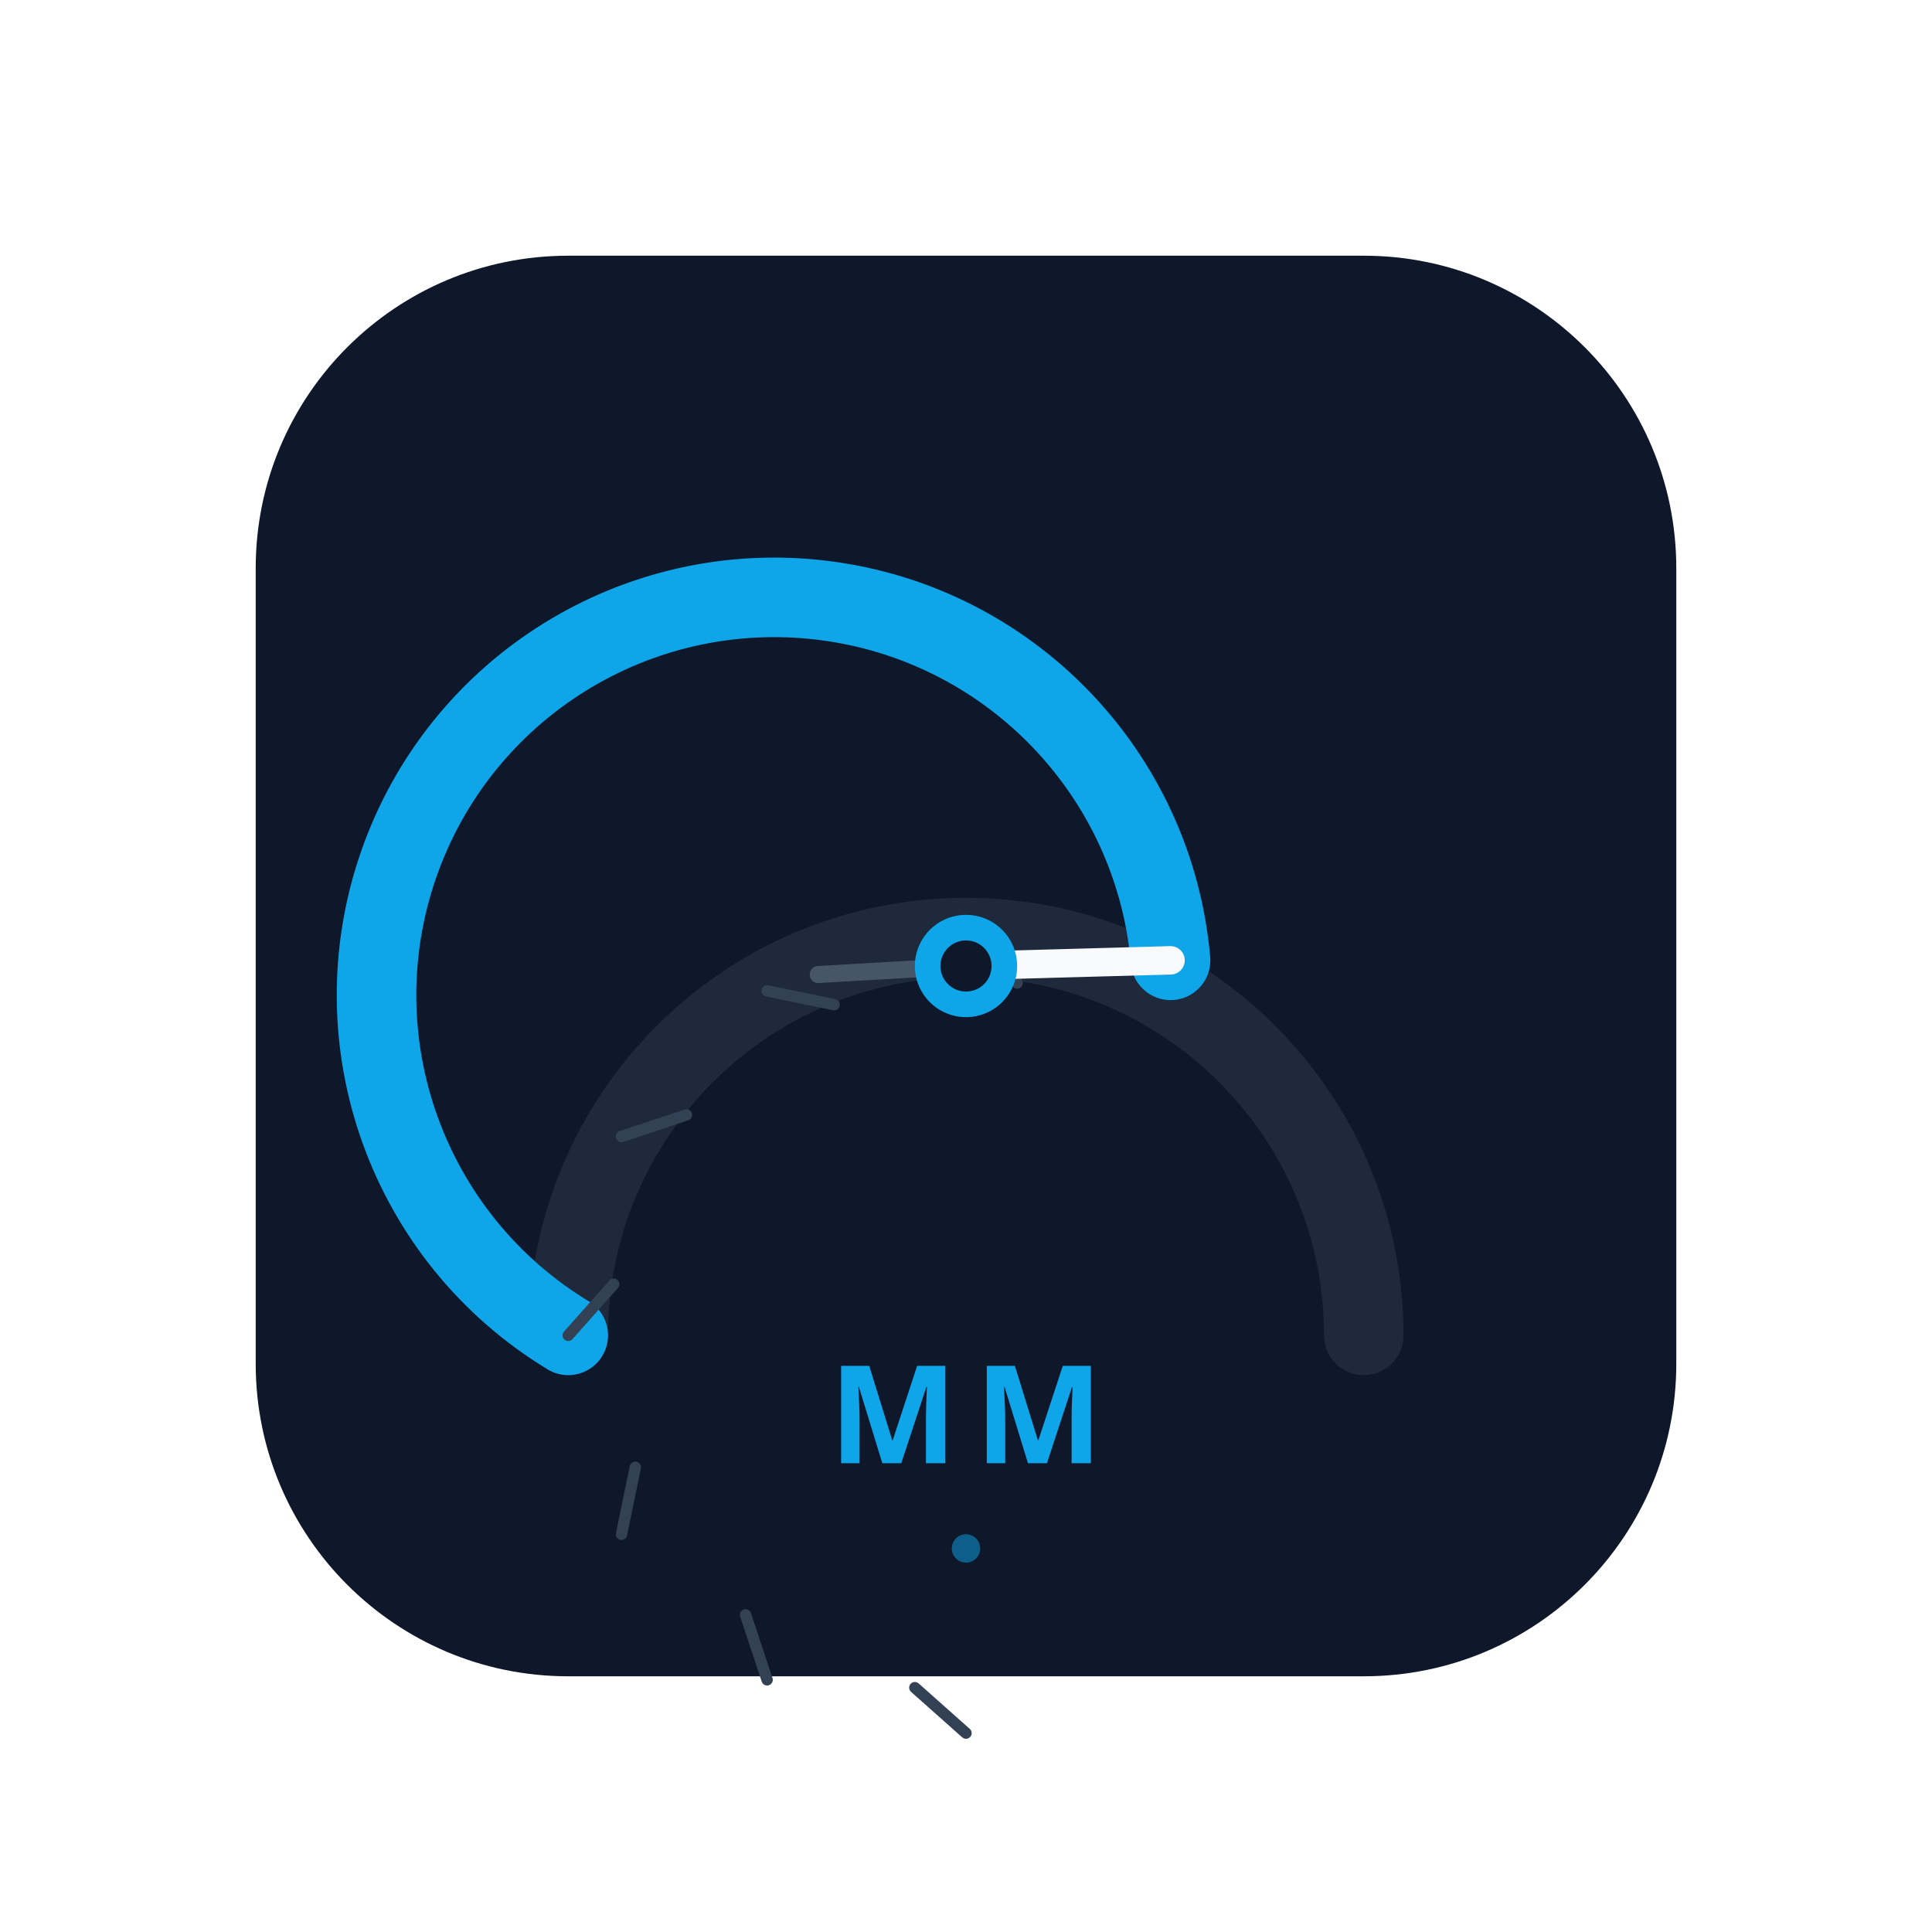
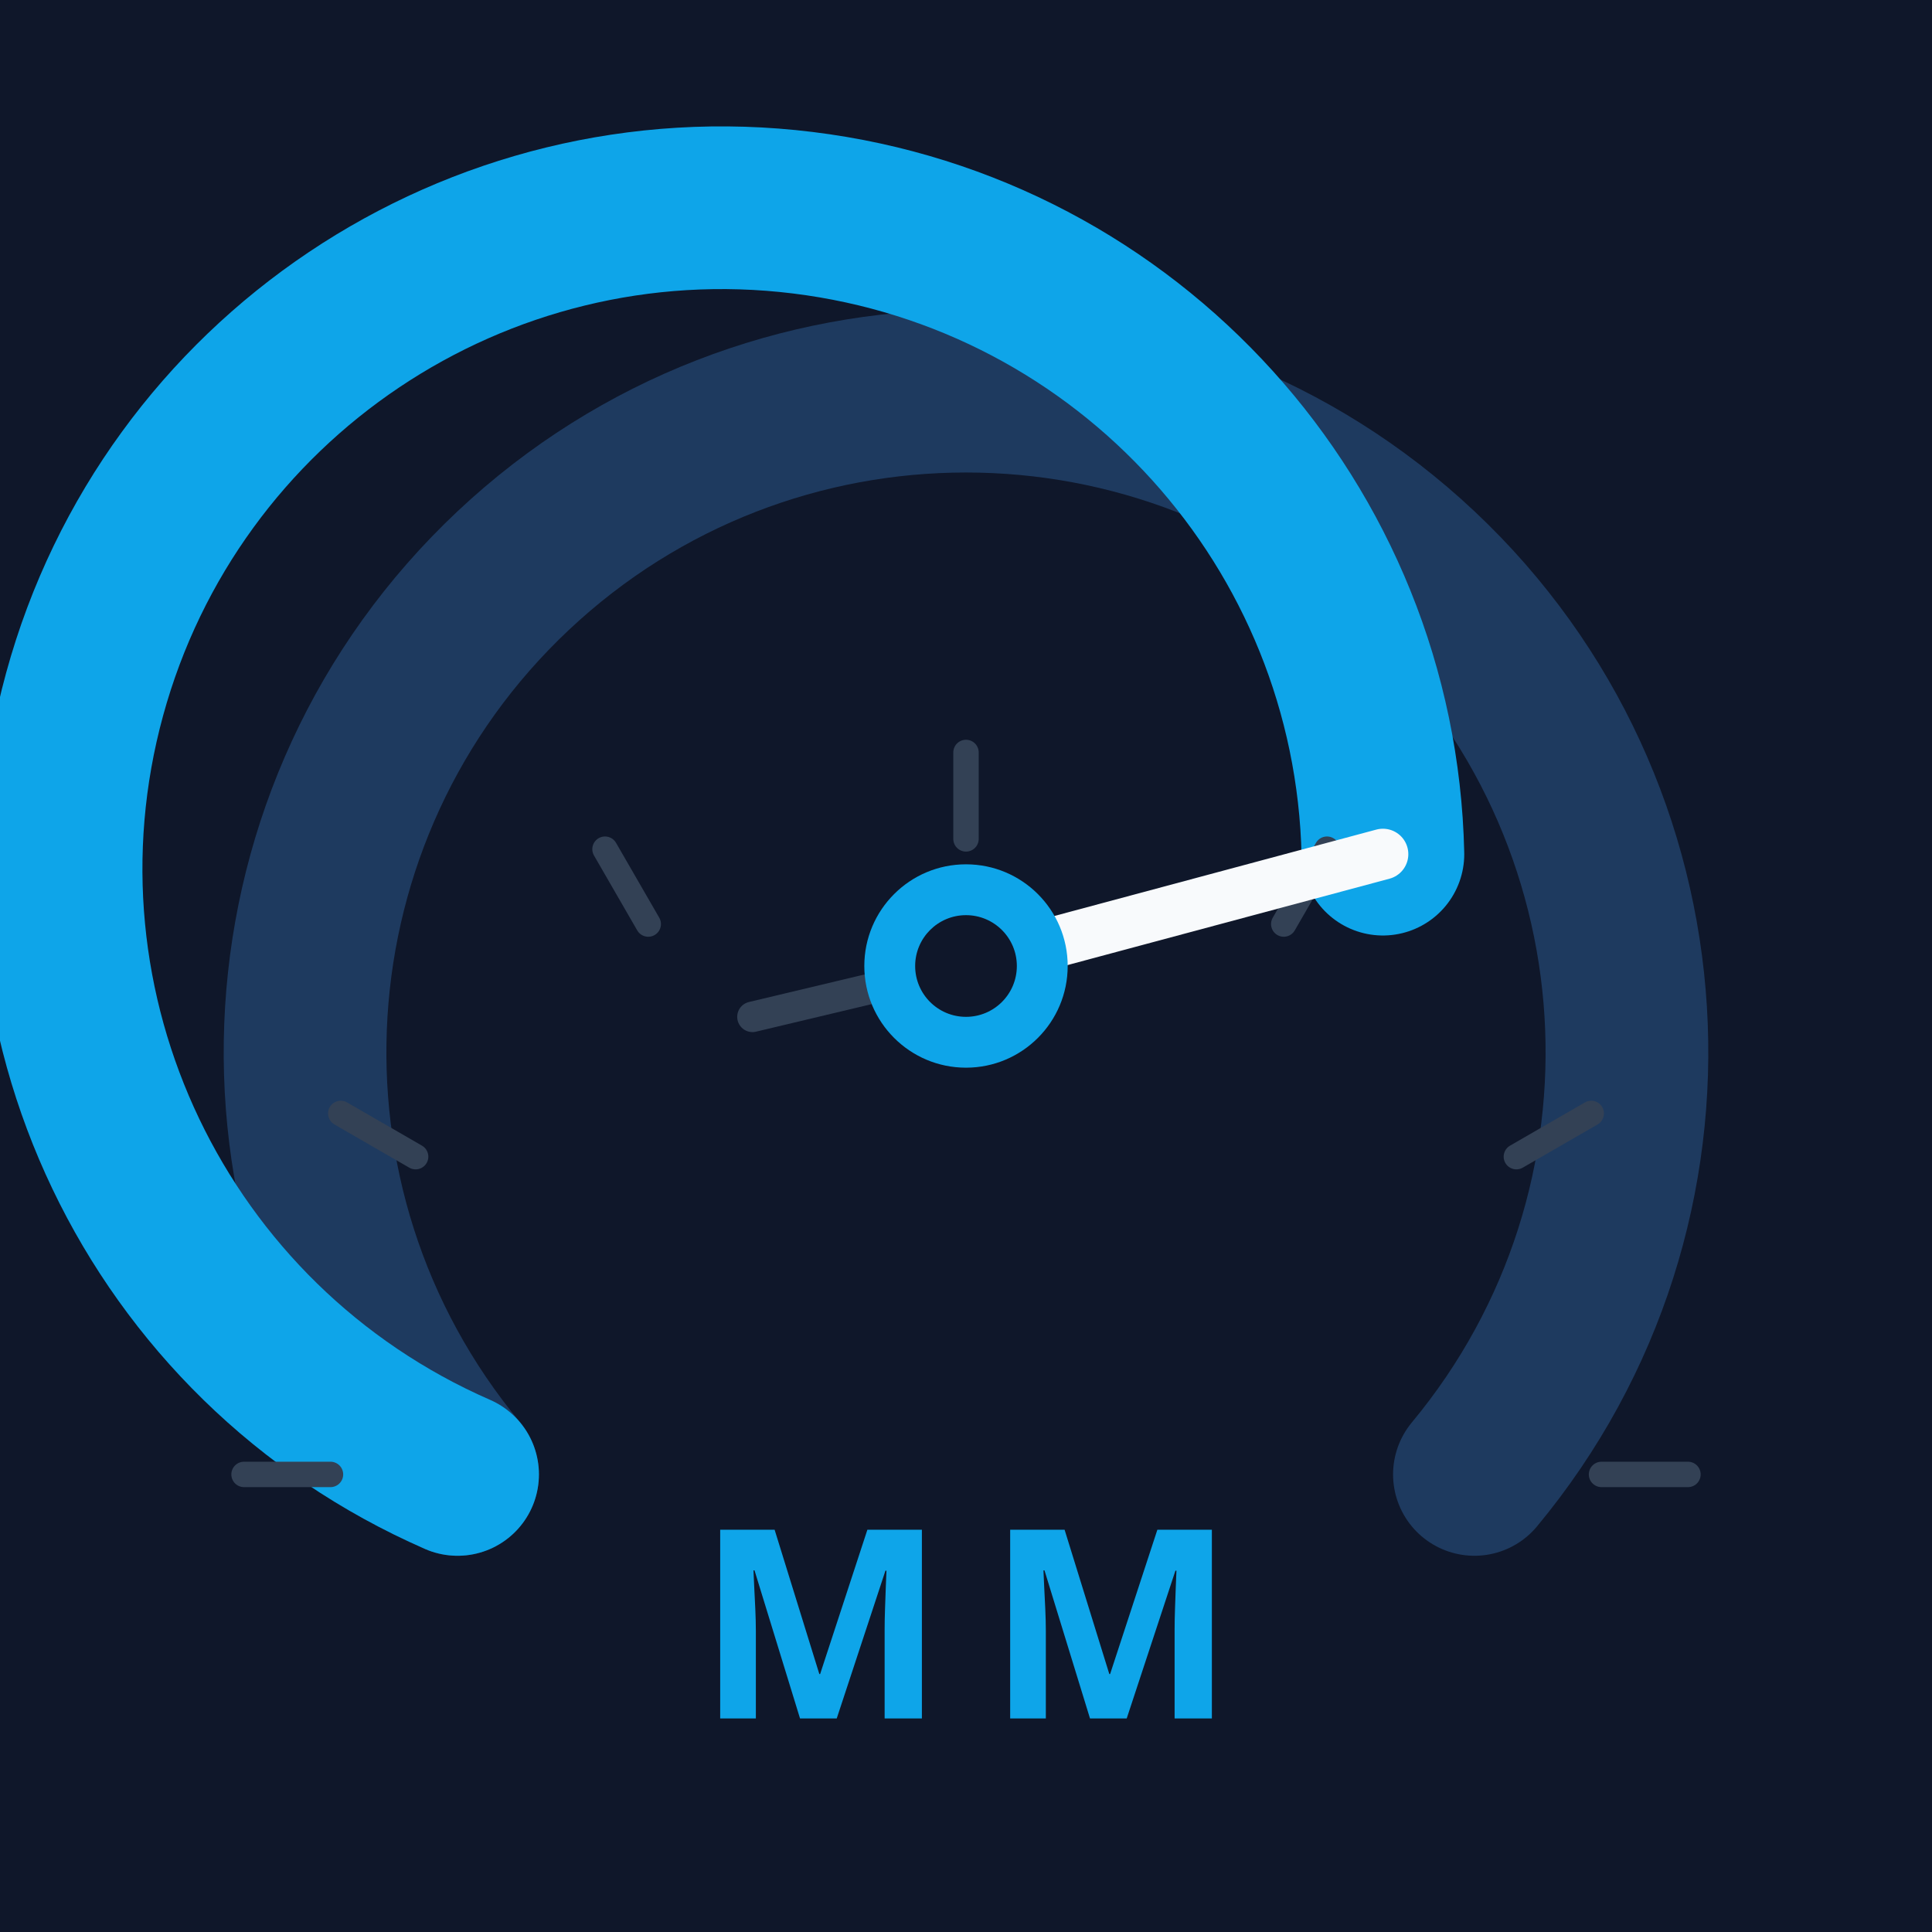
- <svg xmlns="http://www.w3.org/2000/svg" viewBox="0 0 680 680" width="512" height="512">
-   <rect x="90" y="90" width="500" height="500" rx="110" fill="#0f172a" />
-   <path d="M 200 470 A 140 140 0 1 1 480 470" fill="none" stroke="#1e293b" stroke-width="28" stroke-linecap="round" />
-   <path d="M 200 470 A 140 140 0 1 1 412 338" fill="none" stroke="#0ea5e9" stroke-width="28" stroke-linecap="round" />
-   <g stroke="#334155" stroke-width="4" stroke-linecap="round">
-     <line x1="200" y1="470" x2="216" y2="452" transform="rotate(-90 340 470)" />
-     <line x1="200" y1="470" x2="216" y2="452" transform="rotate(-60 340 470)" />
-     <line x1="200" y1="470" x2="216" y2="452" transform="rotate(-30 340 470)" />
-     <line x1="200" y1="470" x2="216" y2="452" transform="rotate(0 340 470)" />
-     <line x1="200" y1="470" x2="216" y2="452" transform="rotate(30 340 470)" />
-     <line x1="200" y1="470" x2="216" y2="452" transform="rotate(60 340 470)" />
-     <line x1="200" y1="470" x2="216" y2="452" transform="rotate(90 340 470)" />
+ <svg xmlns="http://www.w3.org/2000/svg" viewBox="0 0 380 380" width="512" height="512">
+   <rect width="380" height="380" fill="#0f172a" />
+   <path d="M 90 290 A 130 130 0 1 1 290 290" fill="none" stroke="#1e3a5f" stroke-width="32" stroke-linecap="round" />
+   <path d="M 90 290 A 130 130 0 1 1 272 168" fill="none" stroke="#0ea5e9" stroke-width="32" stroke-linecap="round" />
+   <g stroke="#334155" stroke-width="5" stroke-linecap="round">
+     <line x1="190" y1="165" x2="190" y2="148" transform="rotate(-90 190 290)" />
+     <line x1="190" y1="165" x2="190" y2="148" transform="rotate(-60 190 290)" />
+     <line x1="190" y1="165" x2="190" y2="148" transform="rotate(-30 190 290)" />
+     <line x1="190" y1="165" x2="190" y2="148" transform="rotate(0 190 290)" />
+     <line x1="190" y1="165" x2="190" y2="148" transform="rotate(30 190 290)" />
+     <line x1="190" y1="165" x2="190" y2="148" transform="rotate(60 190 290)" />
+     <line x1="190" y1="165" x2="190" y2="148" transform="rotate(90 190 290)" />
  </g>
-   <line x1="340" y1="340" x2="412" y2="338" stroke="#f8fafc" stroke-width="10" stroke-linecap="round" />
-   <line x1="340" y1="340" x2="288" y2="343" stroke="#475569" stroke-width="6" stroke-linecap="round" />
-   <circle cx="340" cy="340" r="18" fill="#0ea5e9" />
-   <circle cx="340" cy="340" r="9" fill="#0f172a" />
-   <text x="340" y="515" font-family="'Bebas Neue', 'Arial Black', sans-serif" font-size="48" font-weight="700" fill="#0ea5e9" text-anchor="middle" letter-spacing="6">MM</text>
-   <circle cx="340" cy="545" r="5" fill="#0ea5e9" opacity="0.5" />
+   <line x1="190" y1="190" x2="272" y2="168" stroke="#f8fafc" stroke-width="10" stroke-linecap="round" />
+   <line x1="190" y1="190" x2="148" y2="200" stroke="#334155" stroke-width="6" stroke-linecap="round" />
+   <circle cx="190" cy="190" r="20" fill="#0ea5e9" />
+   <circle cx="190" cy="190" r="10" fill="#0f172a" />
+   <text x="190" y="338" font-family="Arial Black, Impact, sans-serif" font-size="52" font-weight="700" fill="#0ea5e9" text-anchor="middle" letter-spacing="8">MM</text>
</svg>
